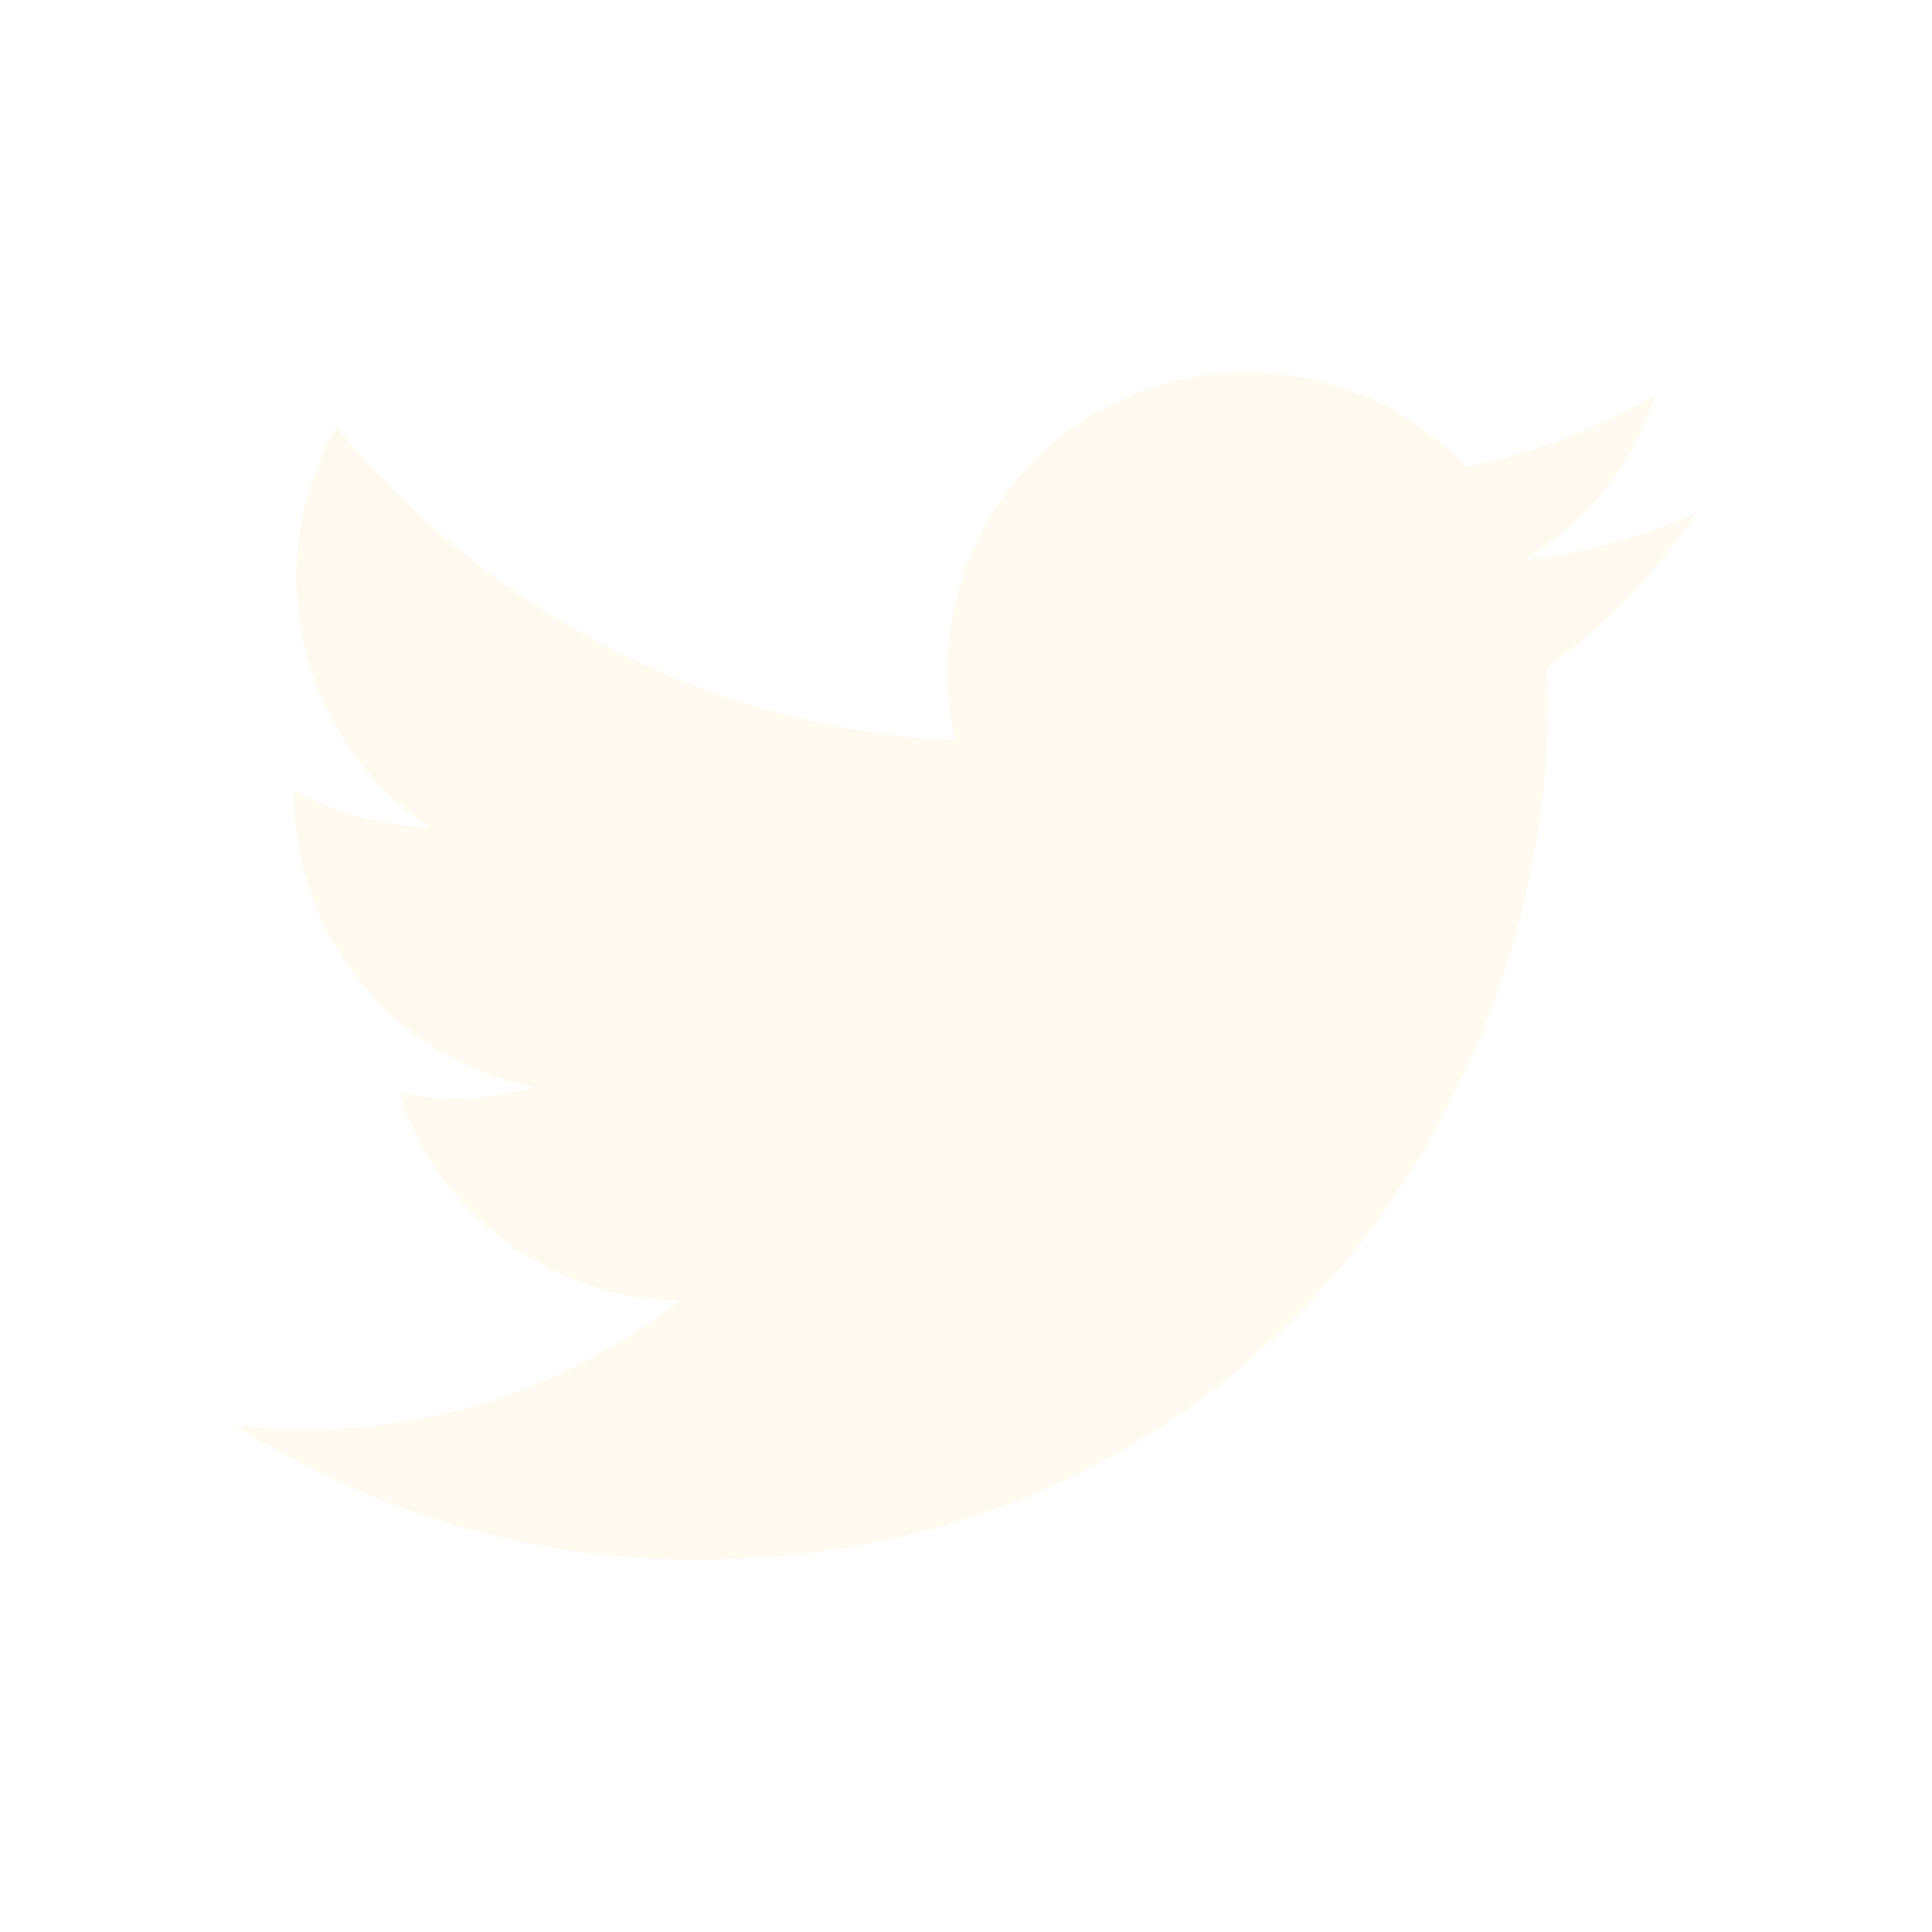
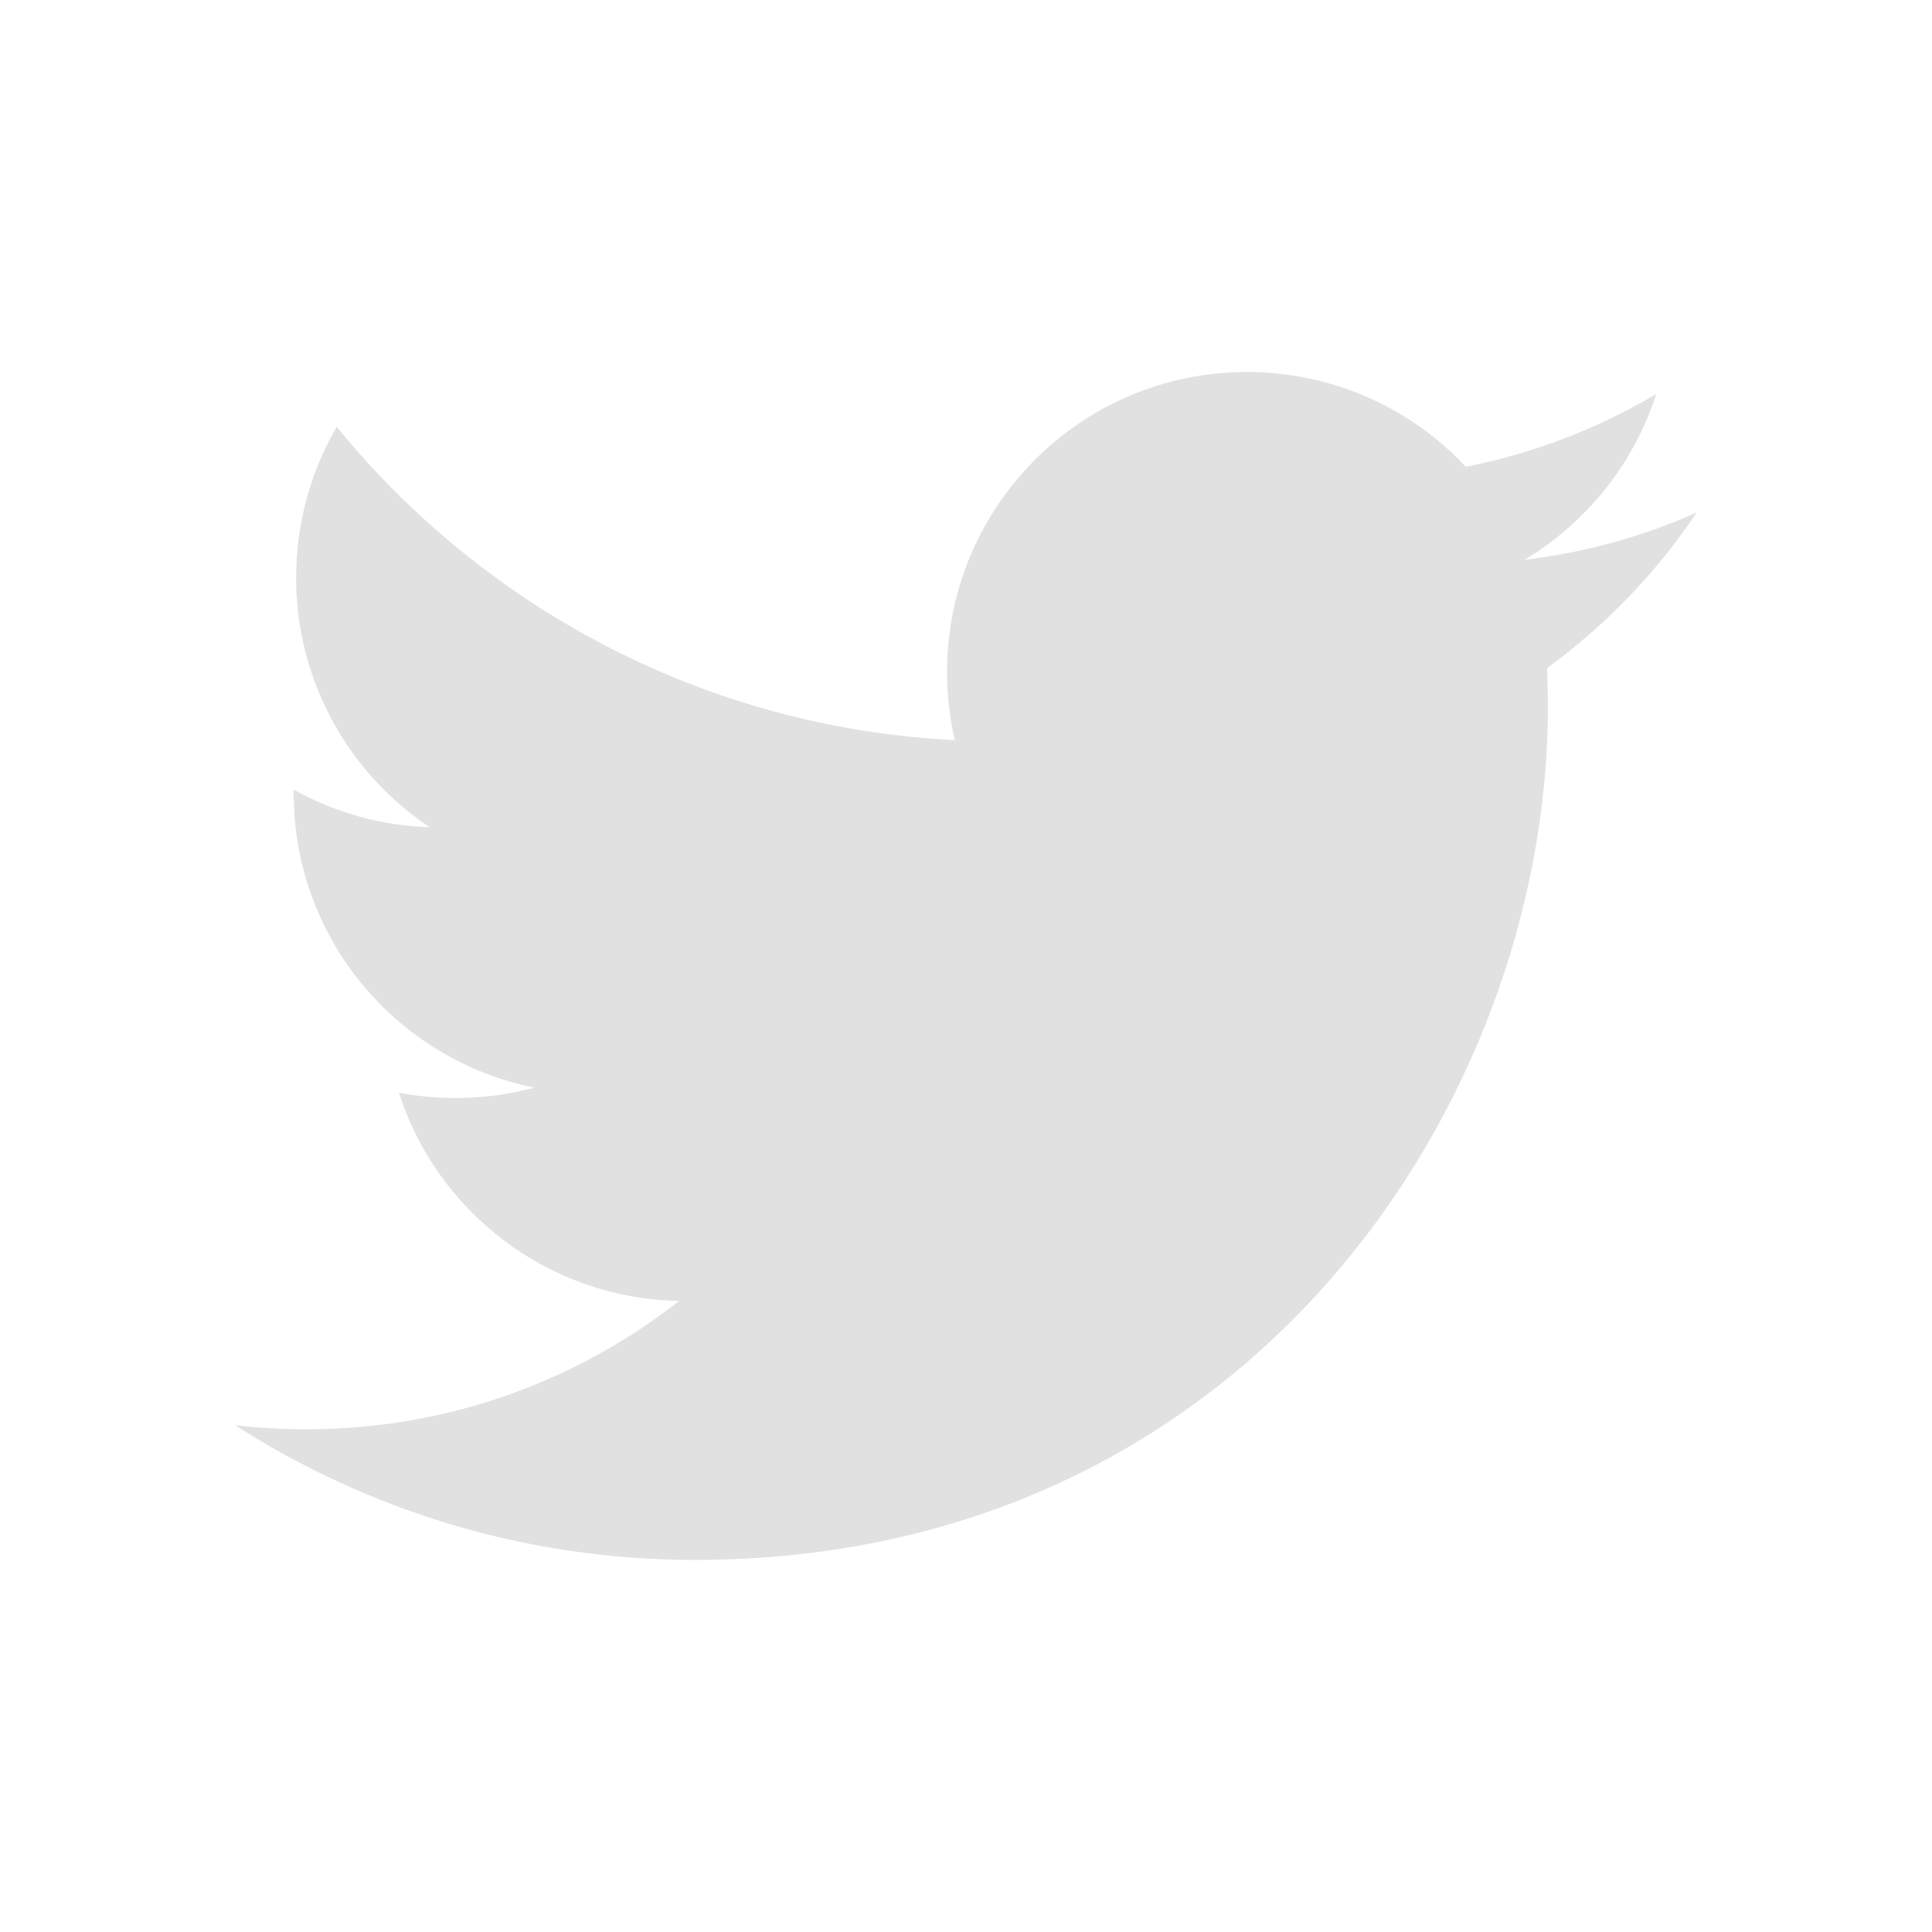
<svg xmlns="http://www.w3.org/2000/svg" version="1.1" id="Layer_1" x="0px" y="0px" viewBox="0 0 511.8 511.9" style="enable-background:new 0 0 511.8 511.9;" xml:space="preserve">
  <style type="text/css">
	.st0{fill:none;}
	.st1{fill:#FFFAF0;}
+ 	.st2{fill:#E1E1E1;}
</style>
  <g>
    <path class="st0" d="M632.9,498.8c0-170.6,0-341.2,0-511.9c170.5,0,341.1,0,511.8,0c0,170.6,0,341.2,0,511.9   C974.2,498.8,803.6,498.8,632.9,498.8z M927.4,182.1c0-15.9-0.3-31.1,0.1-46.2c0.4-13.4,7.1-19.5,20.6-19.8c10.8-0.2,21.7,0,32.5,0   c4.6,0,9.2,0,14,0c0-25,0-49.4,0-74c-0.9-0.1-1.5-0.3-2.1-0.3c-24,0-48-0.3-72,0.1c-12.4,0.2-24.5,2.7-35.8,8   c-30.2,14-43.8,39.5-46.6,71.1c-1.6,18.2-0.7,36.6-1,55c0,1.9,0,3.8,0,6.2c-14.6,0-28.3,0-42.4,0c0,25.7,0,50.9,0,76.7   c14.2,0,28.1,0,42.6,0c0,72.5,0,144.4,0,216.4c30.2,0,59.7,0,89.9,0c0-72.2,0-144.1,0-216.5c20.5,0,40.5,0,60.9,0   c2.6-25.7,5.2-50.9,7.9-76.7C973,182.1,950.5,182.1,927.4,182.1z" />
    <path class="st1" d="M927.4,182.1c23.1,0,45.5,0,68.6,0c-2.6,25.8-5.2,51-7.9,76.7c-20.4,0-40.3,0-60.9,0c0,72.4,0,144.3,0,216.5   c-30.2,0-59.8,0-89.9,0c0-72.1,0-144,0-216.4c-14.5,0-28.4,0-42.6,0c0-25.8,0-51,0-76.7c14.1,0,27.8,0,42.4,0c0-2.4,0-4.3,0-6.2   c0.2-18.3-0.6-36.7,1-55c2.8-31.7,16.4-57.1,46.6-71.1c11.3-5.3,23.4-7.8,35.8-8c24-0.3,48-0.1,72-0.1c0.6,0,1.3,0.1,2.1,0.3   c0,24.6,0,49,0,74c-4.8,0-9.4,0-14,0c-10.8,0-21.7-0.1-32.5,0c-13.5,0.2-20.2,6.4-20.6,19.8C927.1,151,927.4,166.1,927.4,182.1z" />
  </g>
  <g id="g10_1_" transform="matrix(1.3333 0 0 -1.3333 0 150.67)">
    <g id="g12_1_" transform="scale(.1)">
      <g id="g14_1_">
        <g>
          <g id="g16_1_">
-             <path id="path22_1_" class="st1" d="M3371.6,111.3c-106.8-47.3-221.8-79.5-342.2-93.8c123,73.7,217.4,190.6,262,329.6       c-115.2-68.3-242.5-117.8-378.5-144.6c-108.7,115.9-263.5,188.3-434.9,188.3c-329.2,0-595.9-266.7-595.9-595.9       c0-46.7,5.2-92.3,15.3-135.7C1402.3-316.1,963.1-78.7,669.1,281.8c-51.2-88-80.6-190.4-80.6-299.6       c0-206.8,105.3-389.1,265.2-496c-97.7,3-189.6,29.8-270,74.6c0-2.6,0-5,0-7.6c0-288.8,205.3-529.6,478.1-584.5       c-49.9-13.6-102.7-20.7-156.9-20.7c-38.5,0-75.7,3.7-112.2,10.6c75.9-236.7,295.9-408.9,556.8-413.9       c-204-159.9-461-255-740.3-255c-48,0-95.5,2.8-142.2,8.2c263.9-169,577.1-267.8,913.6-267.8c1096.1,0,1695.4,908,1695.4,1695.4       c0,25.7-0.6,51.4-1.7,76.9C3190.4-113.1,3291.6-8.3,3371.6,111.3" />
+             <path id="path22_1_" class="st2" d="M3371.6,111.3c-106.8-47.3-221.8-79.5-342.2-93.8c123,73.7,217.4,190.6,262,329.6       c-115.2-68.3-242.5-117.8-378.5-144.6c-108.7,115.9-263.5,188.3-434.9,188.3c-329.2,0-595.9-266.7-595.9-595.9       c0-46.7,5.2-92.3,15.3-135.7C1402.3-316.1,963.1-78.7,669.1,281.8c-51.2-88-80.6-190.4-80.6-299.6       c0-206.8,105.3-389.1,265.2-496c-97.7,3-189.6,29.8-270,74.6c0-2.6,0-5,0-7.6c0-288.8,205.3-529.6,478.1-584.5       c-49.9-13.6-102.7-20.7-156.9-20.7c-38.5,0-75.7,3.7-112.2,10.6c75.9-236.7,295.9-408.9,556.8-413.9       c-204-159.9-461-255-740.3-255c-48,0-95.5,2.8-142.2,8.2c263.9-169,577.1-267.8,913.6-267.8c1096.1,0,1695.4,908,1695.4,1695.4       c0,25.7-0.6,51.4-1.7,76.9C3190.4-113.1,3291.6-8.3,3371.6,111.3" />
          </g>
        </g>
      </g>
    </g>
  </g>
-   <rect class="st0" width="511.8" height="511.9" />
+   <rect y="0" class="st0" width="511.8" height="511.9" />
</svg>
